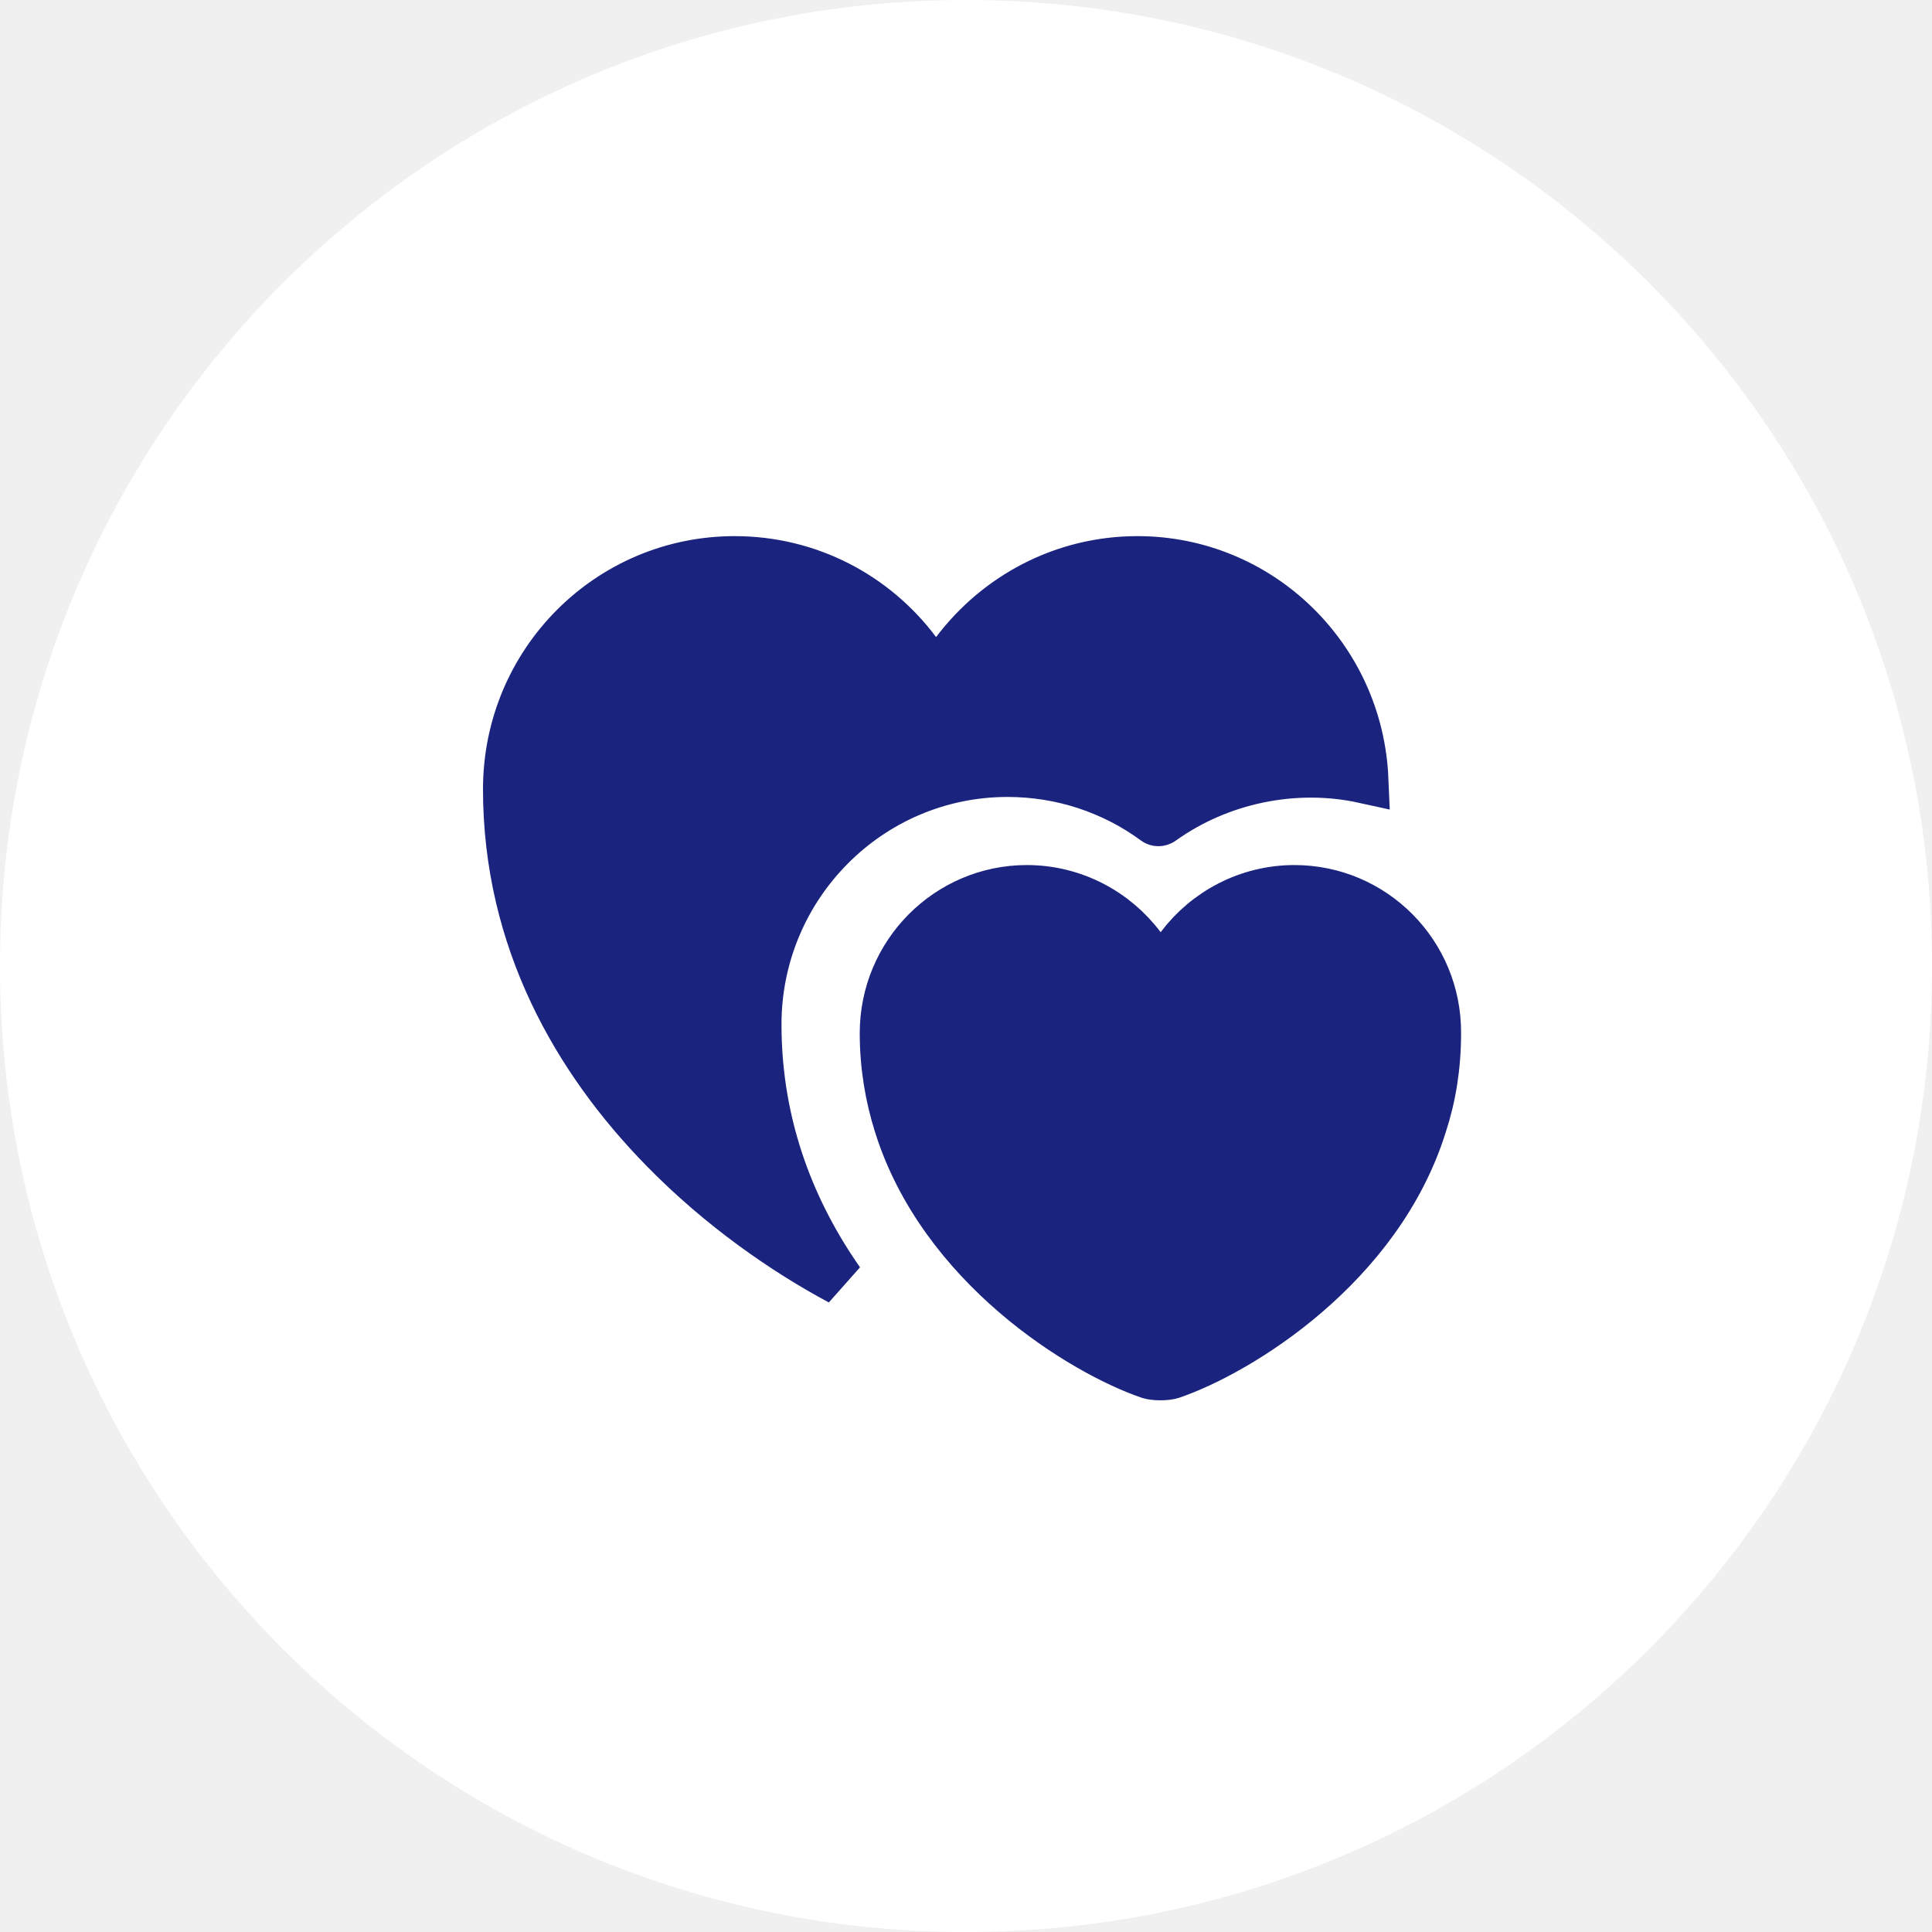
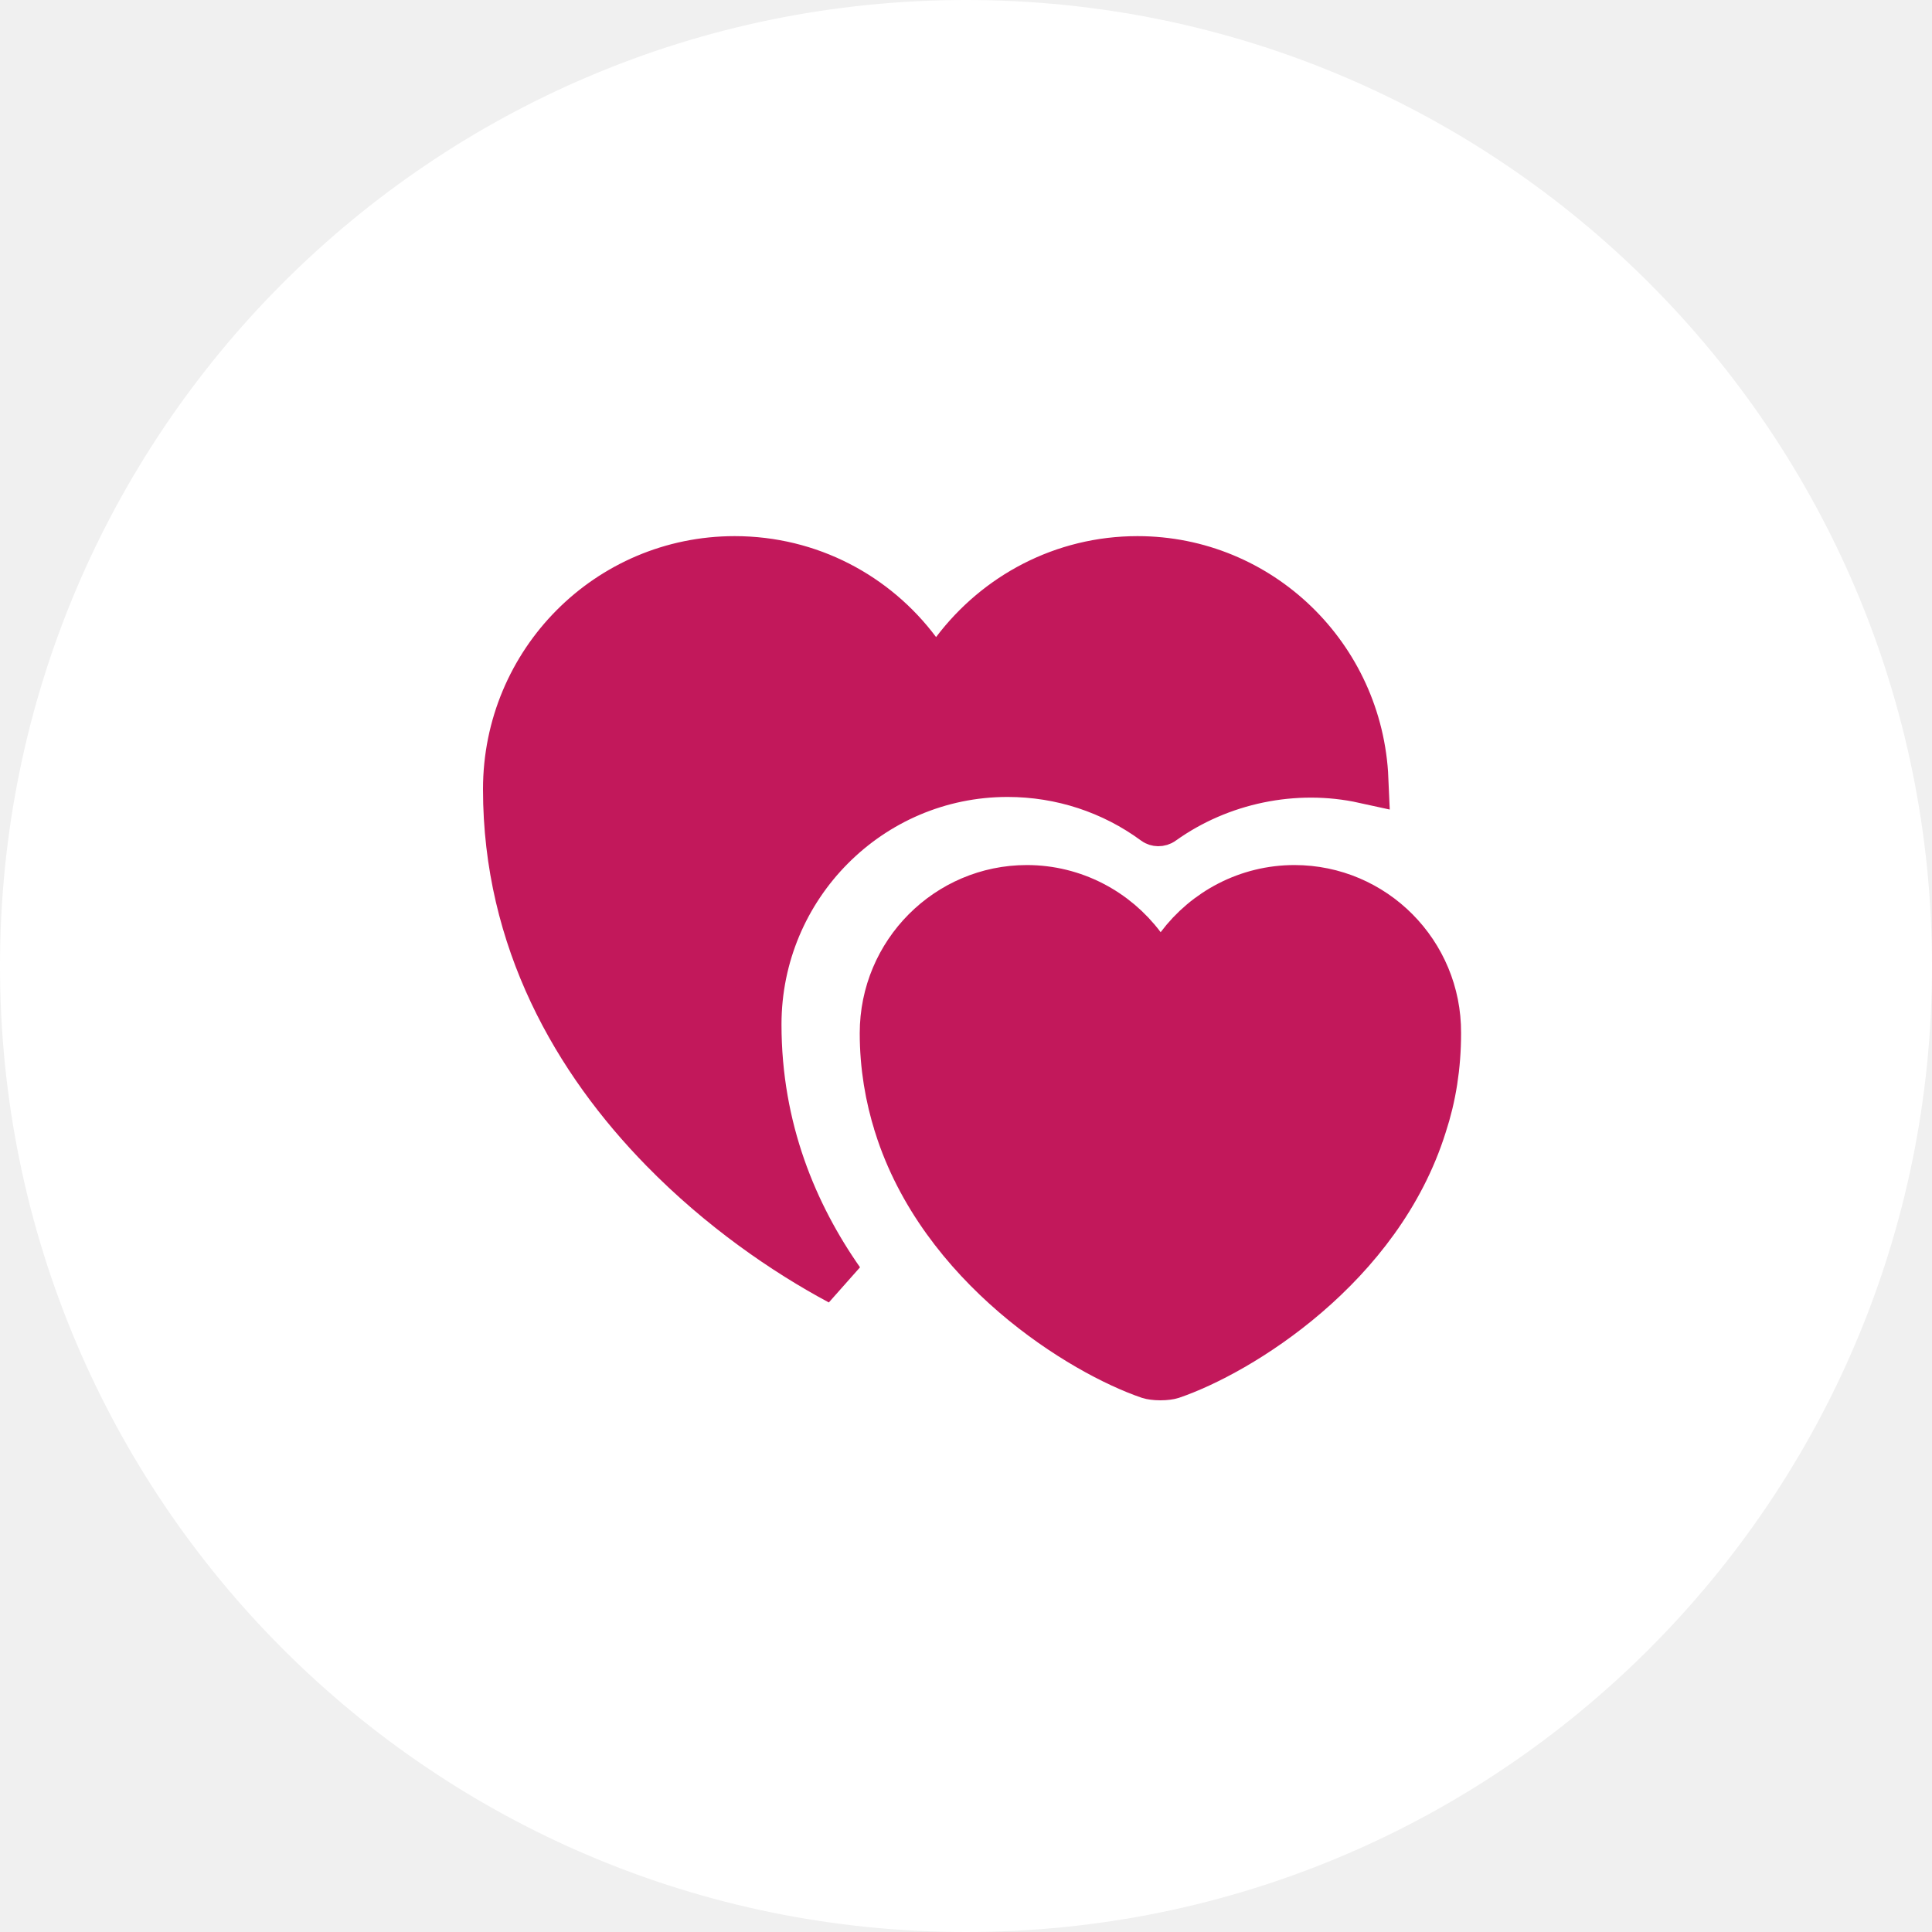
<svg xmlns="http://www.w3.org/2000/svg" width="40" height="40" viewBox="0 0 40 40" fill="none">
  <path d="M0 20C0 8.954 8.954 0 20 0C31.046 0 40 8.954 40 20C40 31.046 31.046 40 20 40C8.954 40 0 31.046 0 20Z" fill="white" />
-   <path d="M23.63 19.6L24.03 20.133L24.43 19.6C24.97 18.88 25.835 18.41 26.8 18.41C28.432 18.41 29.759 19.743 29.75 21.387V21.39C29.75 22.079 29.648 22.706 29.455 23.294L29.455 23.294L29.453 23.3C28.999 24.746 28.061 25.917 27.039 26.794C26.016 27.673 24.938 28.232 24.251 28.466C24.213 28.478 24.131 28.492 24.025 28.492C23.919 28.492 23.837 28.478 23.799 28.466C23.113 28.232 22.035 27.671 21.011 26.791C19.989 25.912 19.051 24.741 18.597 23.3L18.597 23.299C18.411 22.714 18.3 22.075 18.3 21.39C18.3 19.743 19.629 18.41 21.26 18.41C22.225 18.41 23.09 18.88 23.63 19.6Z" fill="#1A237E" stroke="#1A237E" />
-   <path d="M28.246 16.133C26.799 15.815 25.248 16.144 24.059 16.993L24.059 16.993L24.056 16.996C24.007 17.031 23.95 17.023 23.923 17.002L23.923 17.002L23.916 16.997C23.04 16.354 21.977 16 20.86 16C18.001 16 15.68 18.337 15.68 21.21C15.68 23.385 16.438 25.156 17.396 26.525C16.256 25.915 14.926 24.999 13.739 23.785C11.94 21.947 10.5 19.459 10.5 16.34C10.5 13.714 12.609 11.6 15.21 11.6C16.756 11.6 18.12 12.34 18.98 13.489L19.378 14.022L19.779 13.492C20.65 12.339 22.015 11.6 23.55 11.6C26.072 11.6 28.138 13.603 28.246 16.133Z" fill="#1A237E" stroke="#1A237E" />
+   <path d="M23.63 19.6L24.03 20.133L24.43 19.6C24.97 18.88 25.835 18.41 26.8 18.41C28.432 18.41 29.759 19.743 29.75 21.387V21.39C29.75 22.079 29.648 22.706 29.455 23.294L29.455 23.294L29.453 23.3C28.999 24.746 28.061 25.917 27.039 26.794C26.016 27.673 24.938 28.232 24.251 28.466C24.213 28.478 24.131 28.492 24.025 28.492C23.919 28.492 23.837 28.478 23.799 28.466C23.113 28.232 22.035 27.671 21.011 26.791C19.989 25.912 19.051 24.741 18.597 23.3L18.597 23.299C18.411 22.714 18.3 22.075 18.3 21.39C18.3 19.743 19.629 18.41 21.26 18.41C22.225 18.41 23.09 18.88 23.63 19.6Z" fill="#C2185B" stroke="#C2185B" />
+   <path d="M28.246 16.133C26.799 15.815 25.248 16.144 24.059 16.993L24.059 16.993L24.056 16.996C24.007 17.031 23.95 17.023 23.923 17.002L23.923 17.002L23.916 16.997C23.04 16.354 21.977 16 20.86 16C18.001 16 15.68 18.337 15.68 21.21C15.68 23.385 16.438 25.156 17.396 26.525C16.256 25.915 14.926 24.999 13.739 23.785C11.94 21.947 10.5 19.459 10.5 16.34C10.5 13.714 12.609 11.6 15.21 11.6C16.756 11.6 18.12 12.34 18.98 13.489L19.378 14.022L19.779 13.492C20.65 12.339 22.015 11.6 23.55 11.6C26.072 11.6 28.138 13.603 28.246 16.133Z" fill="#C2185B" stroke="#C2185B" />
</svg>
